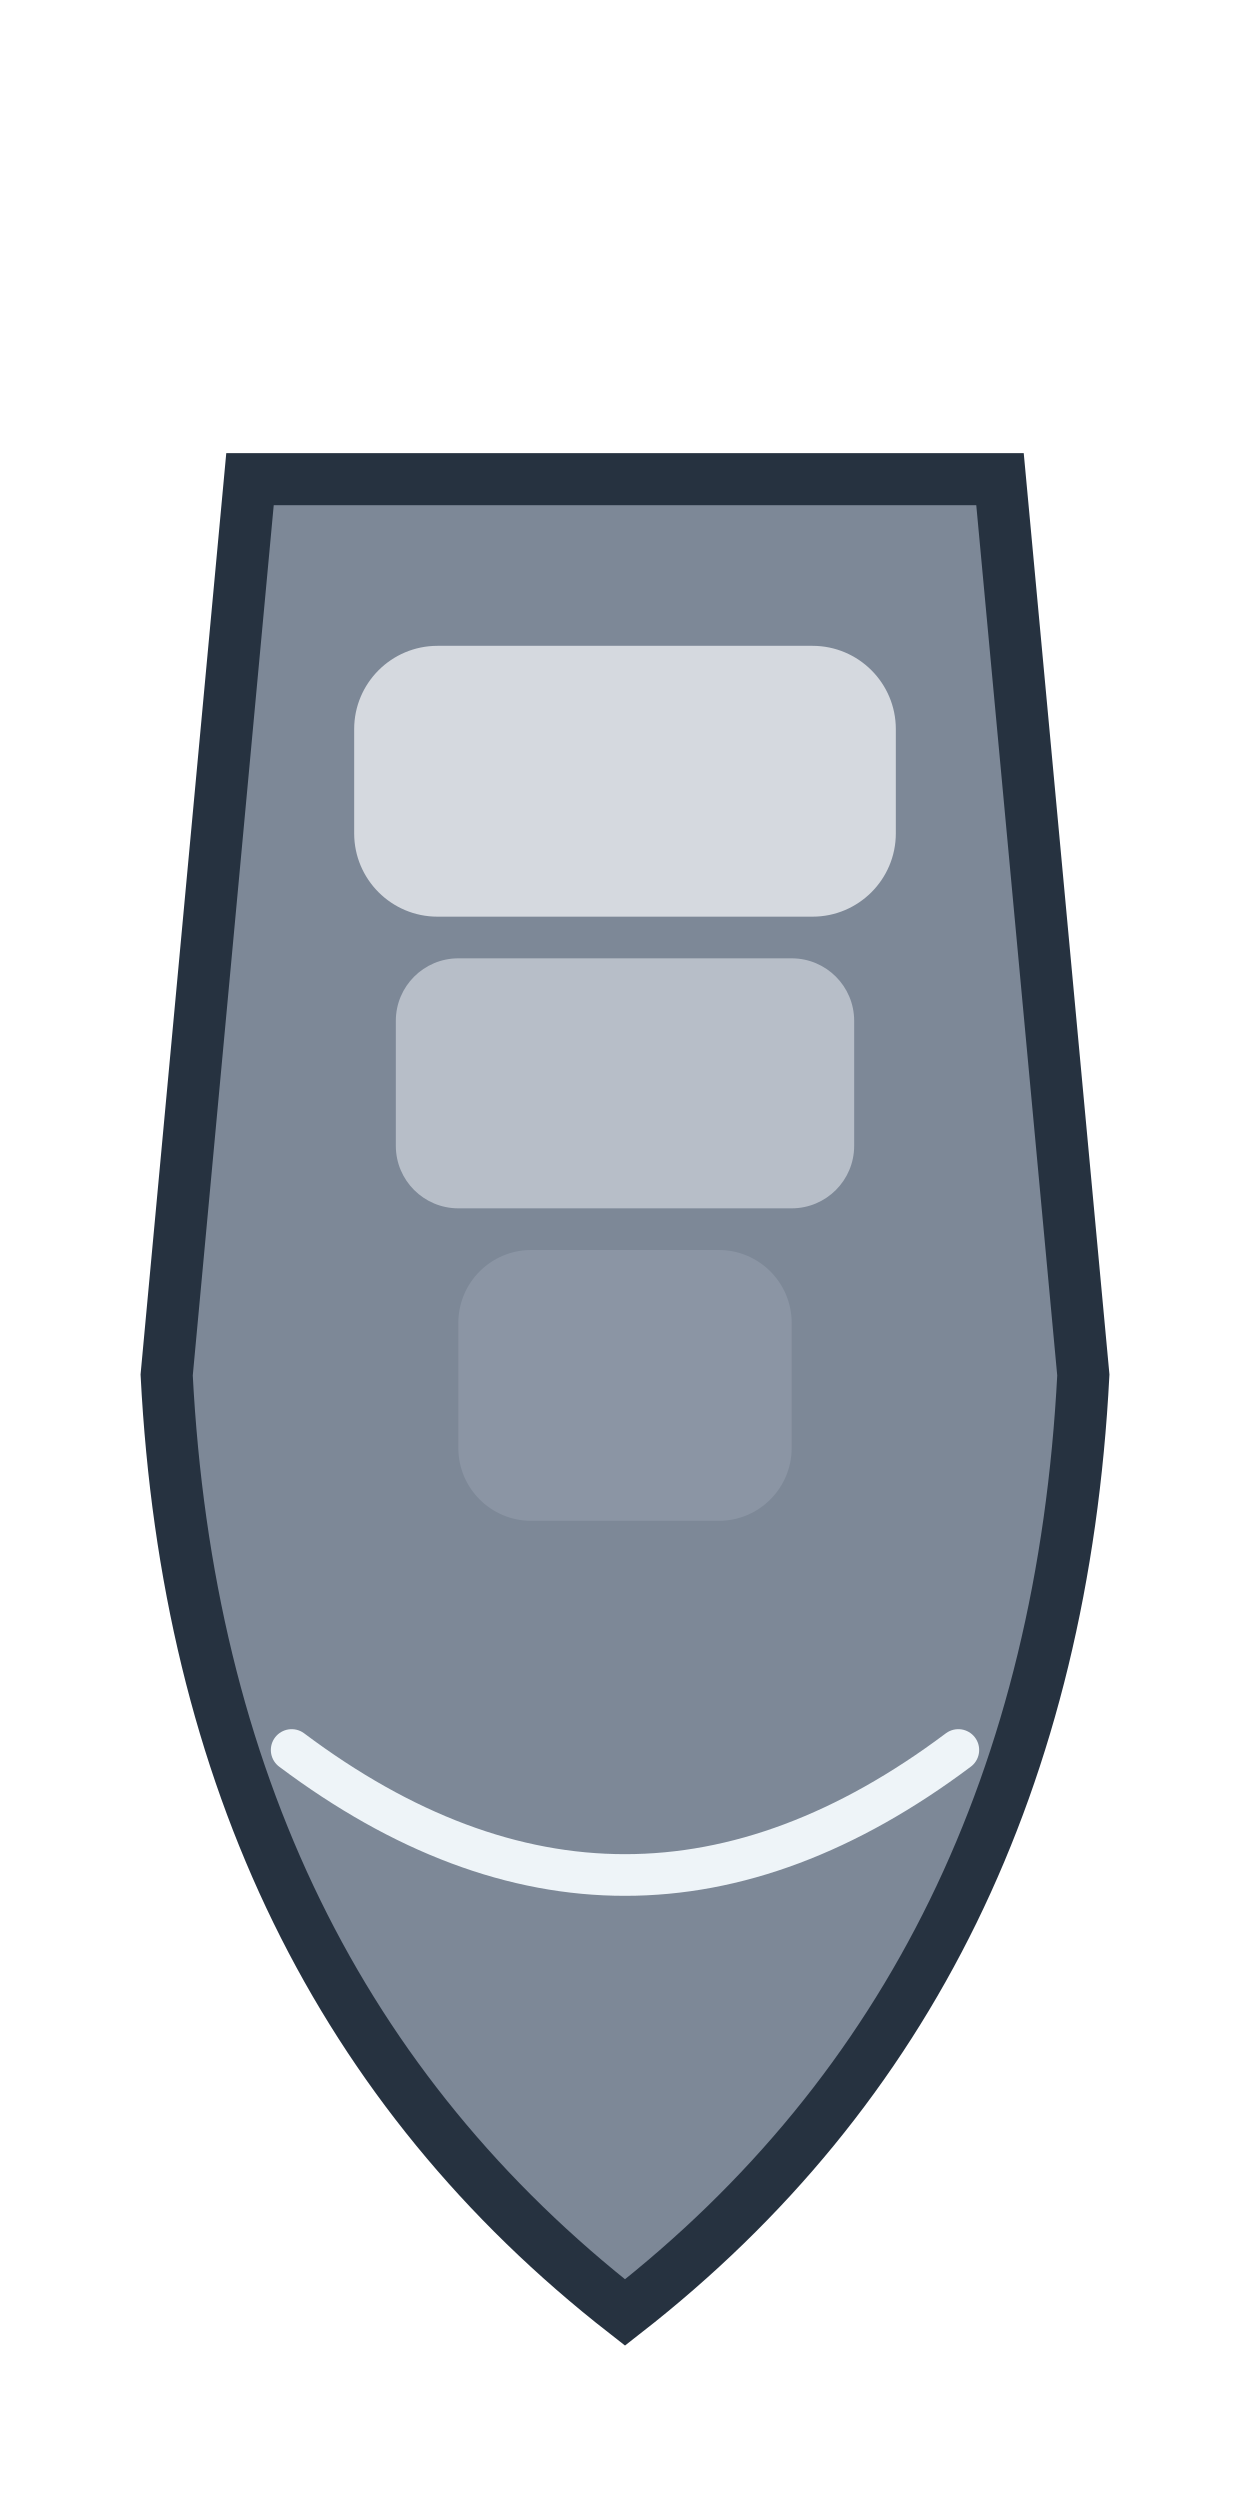
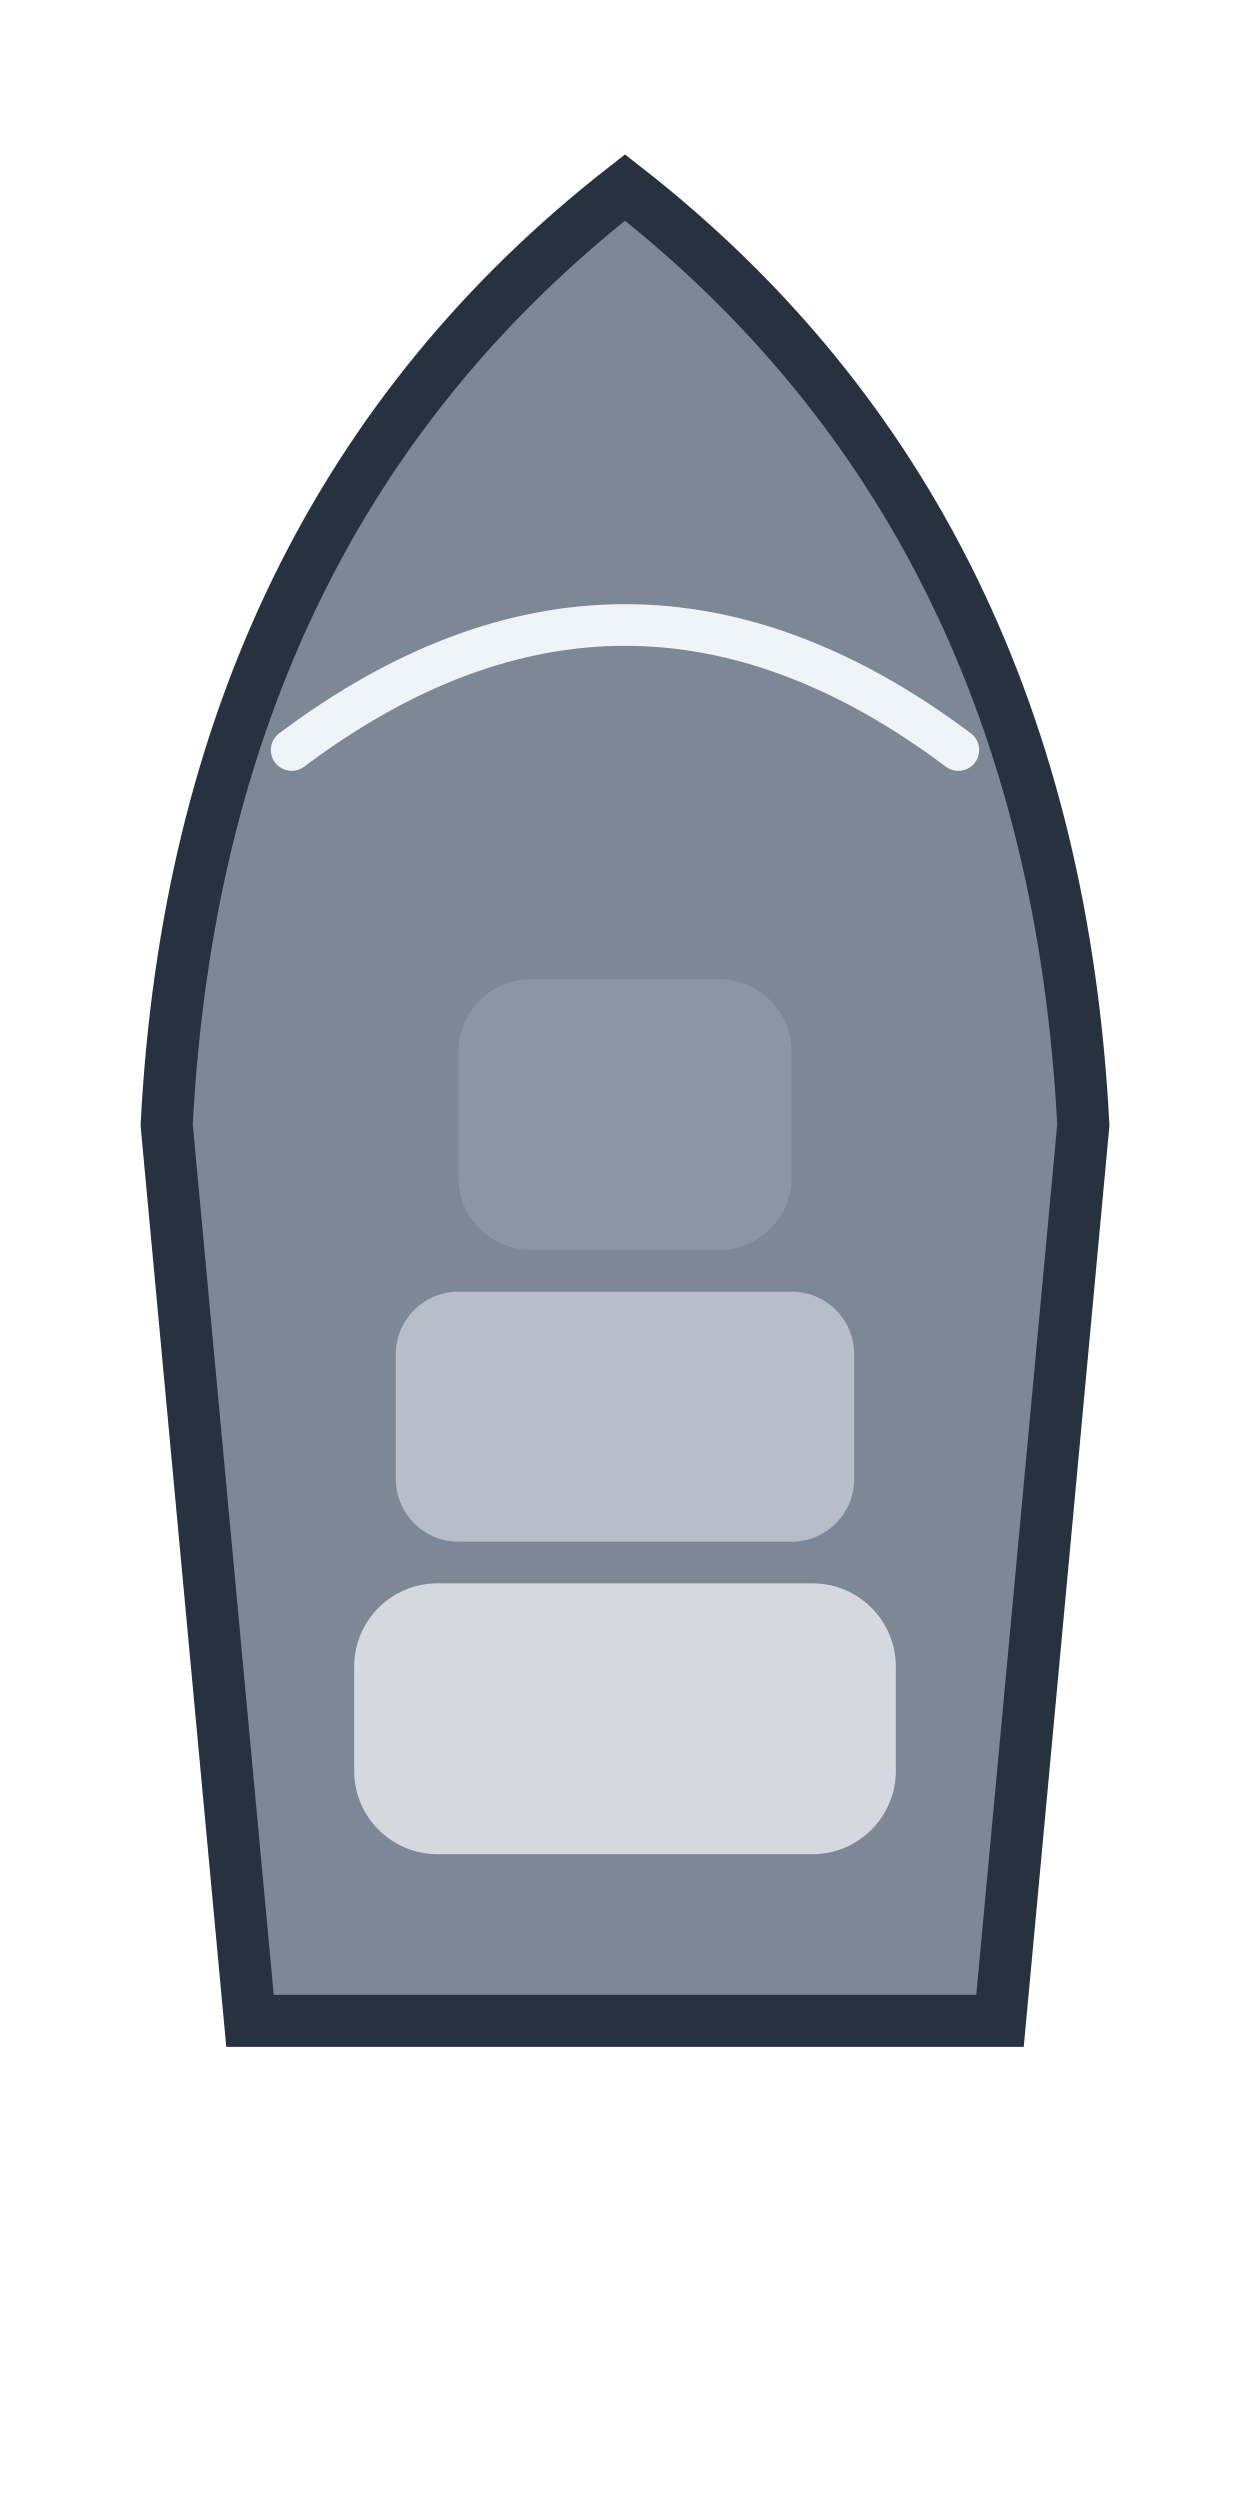
<svg xmlns="http://www.w3.org/2000/svg" viewBox="0 0 120 240">
  <rect width="120" height="240" fill="none" />
-   <path d="M24 46 L96 46 L104 132 Q101 190 60 222 Q19 190 16 132 Z" fill="#7d8897" stroke="#263240" stroke-width="5" />
-   <rect x="34" y="62" width="52" height="26" rx="8" fill="#d5d9df" />
-   <rect x="38" y="92" width="44" height="24" rx="6" fill="#b7bec8" />
-   <rect x="44" y="120" width="32" height="26" rx="7" fill="#8b95a4" />
-   <path d="M28 168 Q60 192 92 168" fill="none" stroke="#eef4f8" stroke-width="4" stroke-linecap="round" />
+   <g transform="rotate(180 60 120)">
+     <path d="M24 46 L96 46 L104 132 Q101 190 60 222 Q19 190 16 132 Z" fill="#7d8897" stroke="#263240" stroke-width="5" />
+     <rect x="34" y="62" width="52" height="26" rx="8" fill="#d5d9df" />
+     <rect x="38" y="92" width="44" height="24" rx="6" fill="#b7bec8" />
+     <rect x="44" y="120" width="32" height="26" rx="7" fill="#8b95a4" />
+     <path d="M28 168 Q60 192 92 168" fill="none" stroke="#eef4f8" stroke-width="4" stroke-linecap="round" />
+   </g>
</svg>
